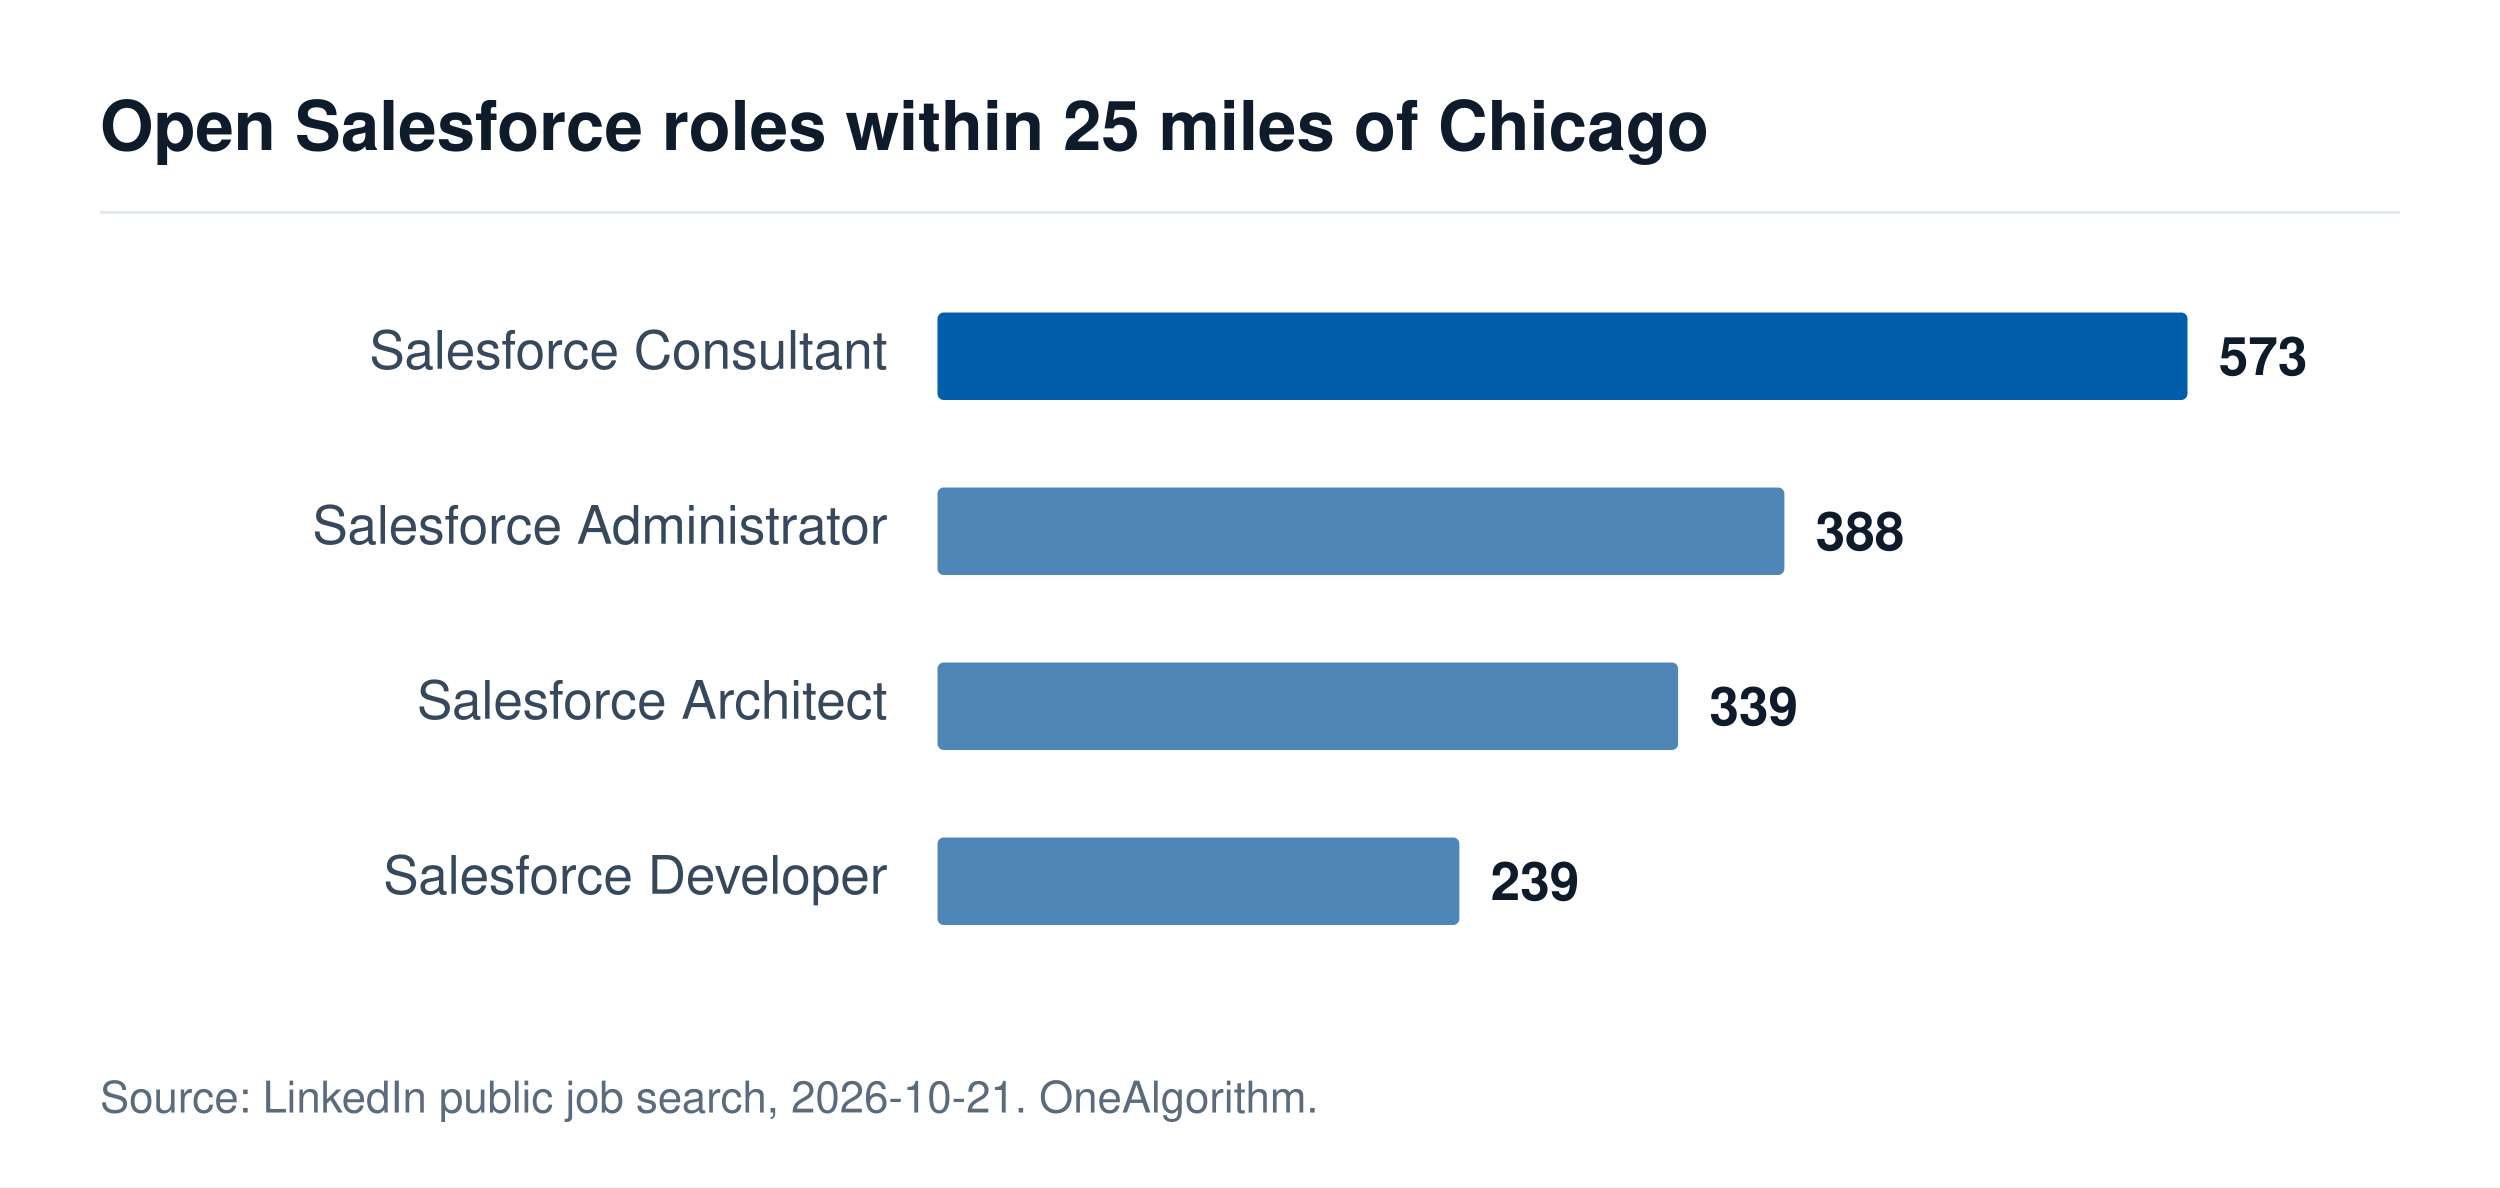
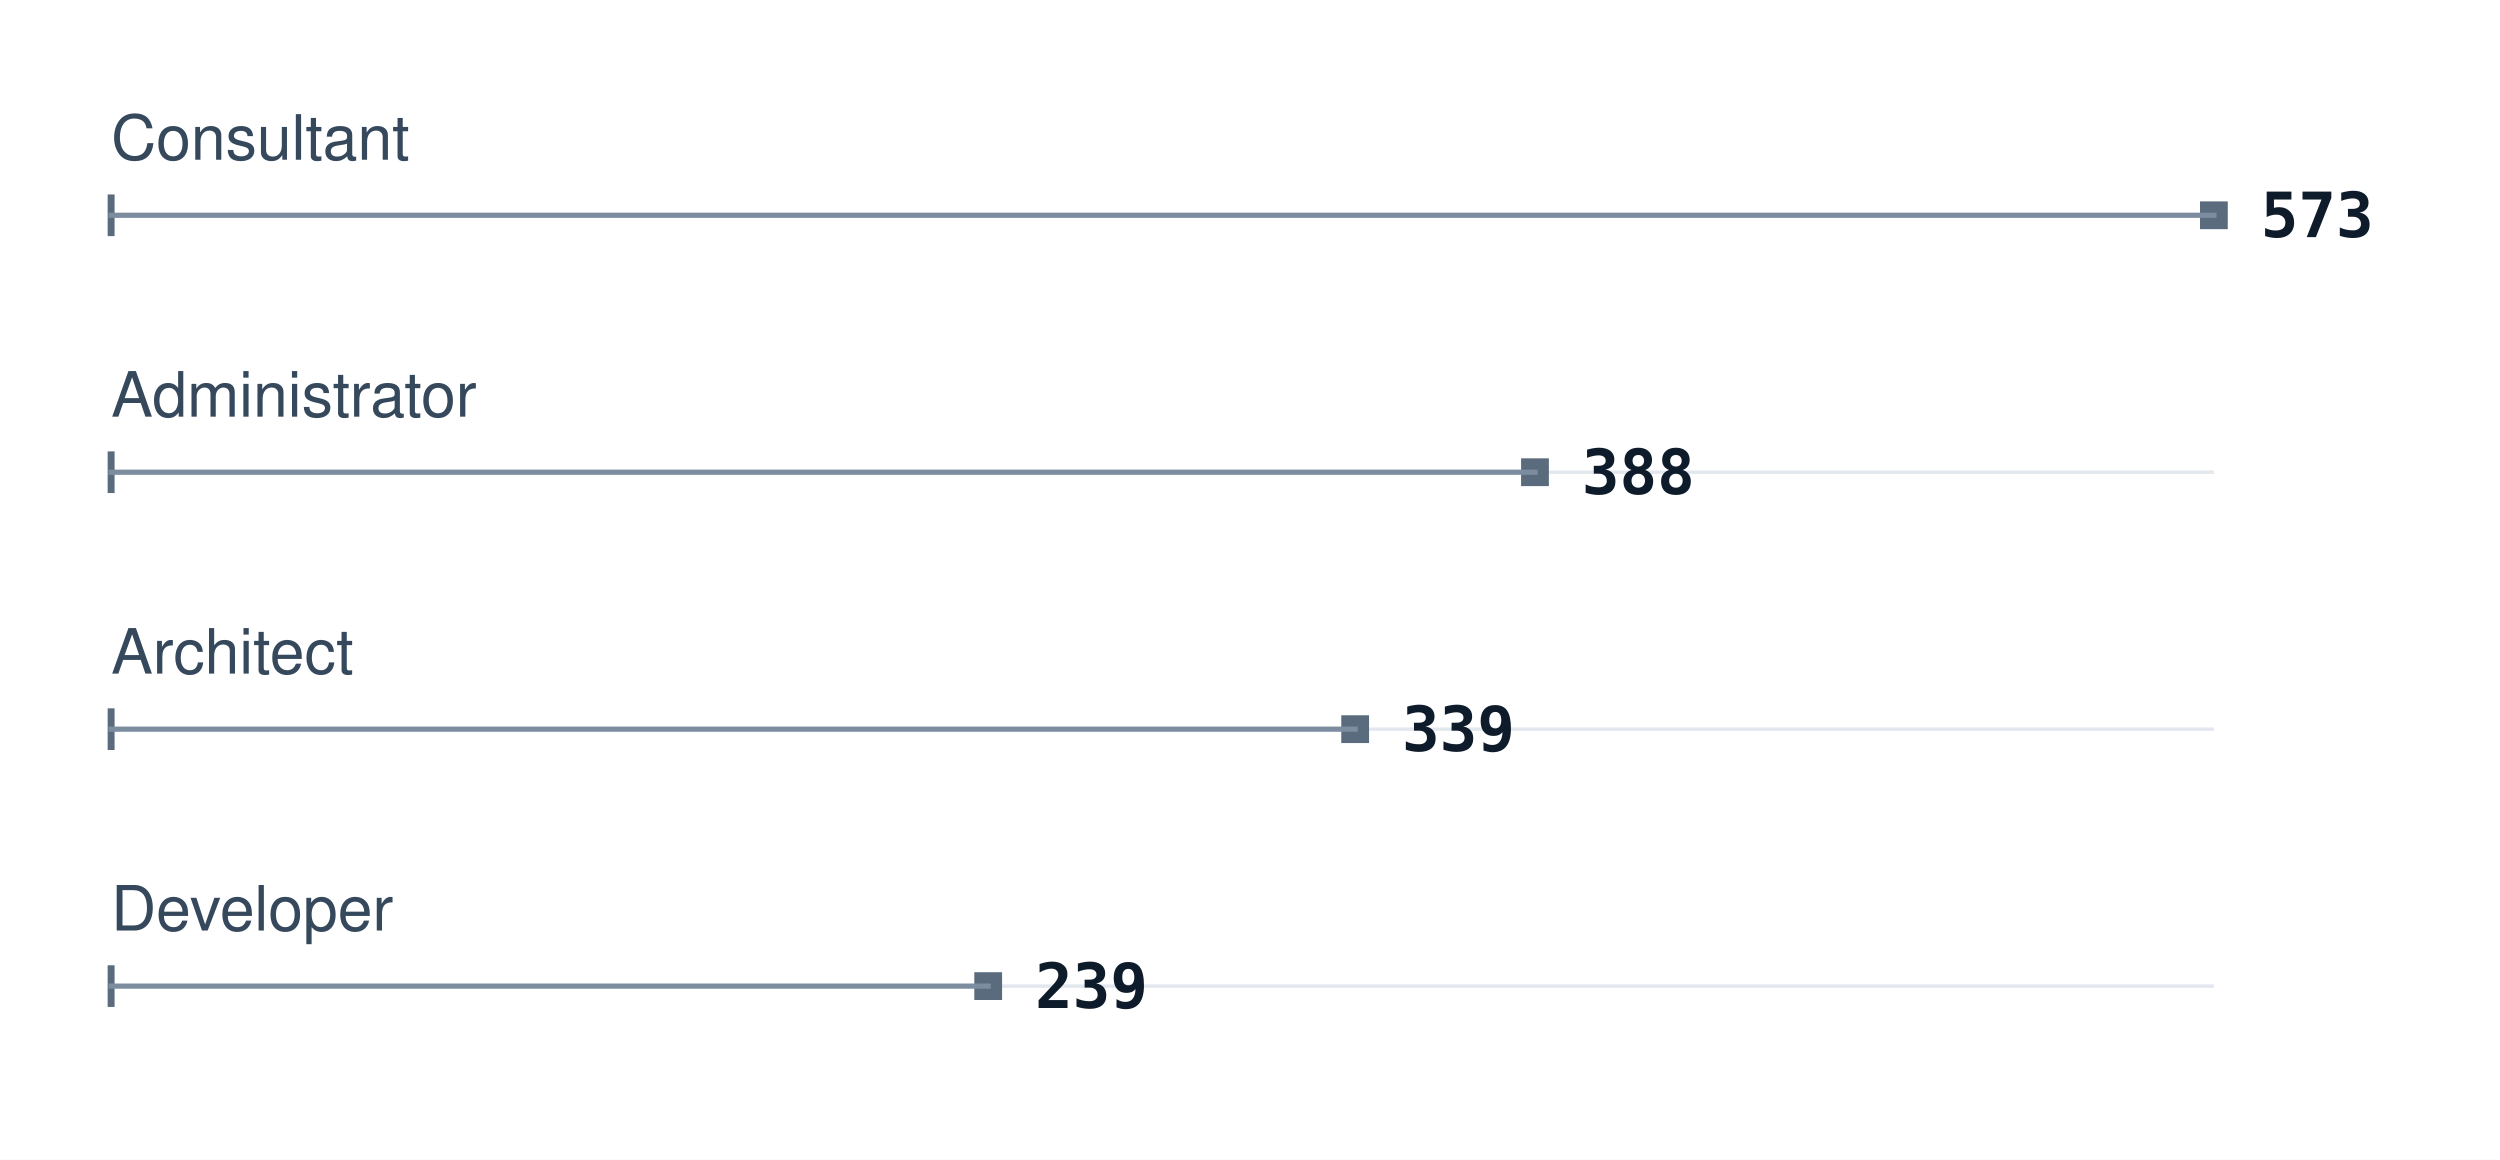
- <svg xmlns="http://www.w3.org/2000/svg" viewBox="0 0 800 380" width="800" height="380" role="img" font-family="IBM Plex Sans, Segoe UI, Helvetica, Arial, sans-serif">
-   <rect width="800" height="380" fill="#ffffff" />
-   <text x="32" y="48" font-size="22" font-weight="600" fill="#0d1b2a">Open Salesforce roles within 25 miles of Chicago</text>
-   <line x1="32" y1="68" x2="768" y2="68" stroke="#e3e9f0" />
-   <text x="284" y="118" text-anchor="end" font-size="17" fill="#35485c">Salesforce Consultant</text>
-   <rect x="300" y="100" width="400" height="28" rx="2" fill="#005eaa" />
-   <text x="710" y="120" font-size="17" font-weight="600" fill="#0d1b2a">573</text>
-   <text x="284" y="174" text-anchor="end" font-size="17" fill="#35485c">Salesforce Administrator</text>
-   <rect x="300" y="156" width="271" height="28" rx="2" fill="#4f86b8" />
-   <text x="581" y="176" font-size="17" font-weight="600" fill="#0d1b2a">388</text>
-   <text x="284" y="230" text-anchor="end" font-size="17" fill="#35485c">Salesforce Architect</text>
-   <rect x="300" y="212" width="237" height="28" rx="2" fill="#4f86b8" />
-   <text x="547" y="232" font-size="17" font-weight="600" fill="#0d1b2a">339</text>
-   <text x="284" y="286" text-anchor="end" font-size="17" fill="#35485c">Salesforce Developer</text>
-   <rect x="300" y="268" width="167" height="28" rx="2" fill="#4f86b8" />
-   <text x="477" y="288" font-size="17" font-weight="600" fill="#0d1b2a">239</text>
-   <text x="32" y="356" font-size="14" fill="#5a6b7d">Source: LinkedIn public job search, 2026-10-21. OneAlgorithm.</text>
+ <svg xmlns="http://www.w3.org/2000/svg" viewBox="0 0 720 334" width="720" height="334" role="img" font-family="IBM Plex Sans, Segoe UI, Helvetica, Arial, sans-serif">
+   <rect width="720" height="334" fill="#ffffff" />
+   <rect x="32" y="61.5" width="605.6" height="1" fill="#e3e8ef" stroke="none" stroke-width="1" />
+   <rect x="31" y="56" width="2" height="12" fill="#5a6b7d" stroke="none" stroke-width="1" />
+   <rect x="633.6" y="58" width="8" height="8" fill="#5a6b7d" stroke="none" stroke-width="1" />
+   <rect x="32" y="135.5" width="605.6" height="1" fill="#e3e8ef" stroke="none" stroke-width="1" />
+   <rect x="31" y="130" width="2" height="12" fill="#5a6b7d" stroke="none" stroke-width="1" />
+   <rect x="438.075" y="132" width="8" height="8" fill="#5a6b7d" stroke="none" stroke-width="1" />
+   <rect x="32" y="209.5" width="605.6" height="1" fill="#e3e8ef" stroke="none" stroke-width="1" />
+   <rect x="31" y="204" width="2" height="12" fill="#5a6b7d" stroke="none" stroke-width="1" />
+   <rect x="386.287" y="206" width="8" height="8" fill="#5a6b7d" stroke="none" stroke-width="1" />
+   <rect x="32" y="283.5" width="605.6" height="1" fill="#e3e8ef" stroke="none" stroke-width="1" />
+   <rect x="31" y="278" width="2" height="12" fill="#5a6b7d" stroke="none" stroke-width="1" />
+   <rect x="280.598" y="280" width="8" height="8" fill="#5a6b7d" stroke="none" stroke-width="1" />
+   <path d="M32 62 L637.6 62" fill="none" stroke="#7d8da0" stroke-width="1.5" stroke-linecap="square" />
+   <path d="M32 136 L442.1 136" fill="none" stroke="#7d8da0" stroke-width="1.5" stroke-linecap="square" />
+   <path d="M32 210 L390.3 210" fill="none" stroke="#7d8da0" stroke-width="1.5" stroke-linecap="square" />
+   <path d="M32 284 L284.6 284" fill="none" stroke="#7d8da0" stroke-width="1.5" stroke-linecap="square" />
+   <text x="32" y="46" font-size="18" fill="#35485c">Consultant</text>
+   <text x="651.1" y="68.3" font-size="18" font-weight="600" font-family="JetBrains Mono, Consolas, Menlo, monospace" fill="#0d1b2a">573</text>
+   <text x="32" y="120" font-size="18" fill="#35485c">Administrator</text>
+   <text x="455.575" y="142.3" font-size="18" font-weight="600" font-family="JetBrains Mono, Consolas, Menlo, monospace" fill="#0d1b2a">388</text>
+   <text x="32" y="194" font-size="18" fill="#35485c">Architect</text>
+   <text x="403.787" y="216.3" font-size="18" font-weight="600" font-family="JetBrains Mono, Consolas, Menlo, monospace" fill="#0d1b2a">339</text>
+   <text x="32" y="268" font-size="18" fill="#35485c">Developer</text>
+   <text x="298.098" y="290.3" font-size="18" font-weight="600" font-family="JetBrains Mono, Consolas, Menlo, monospace" fill="#0d1b2a">239</text>
</svg>
